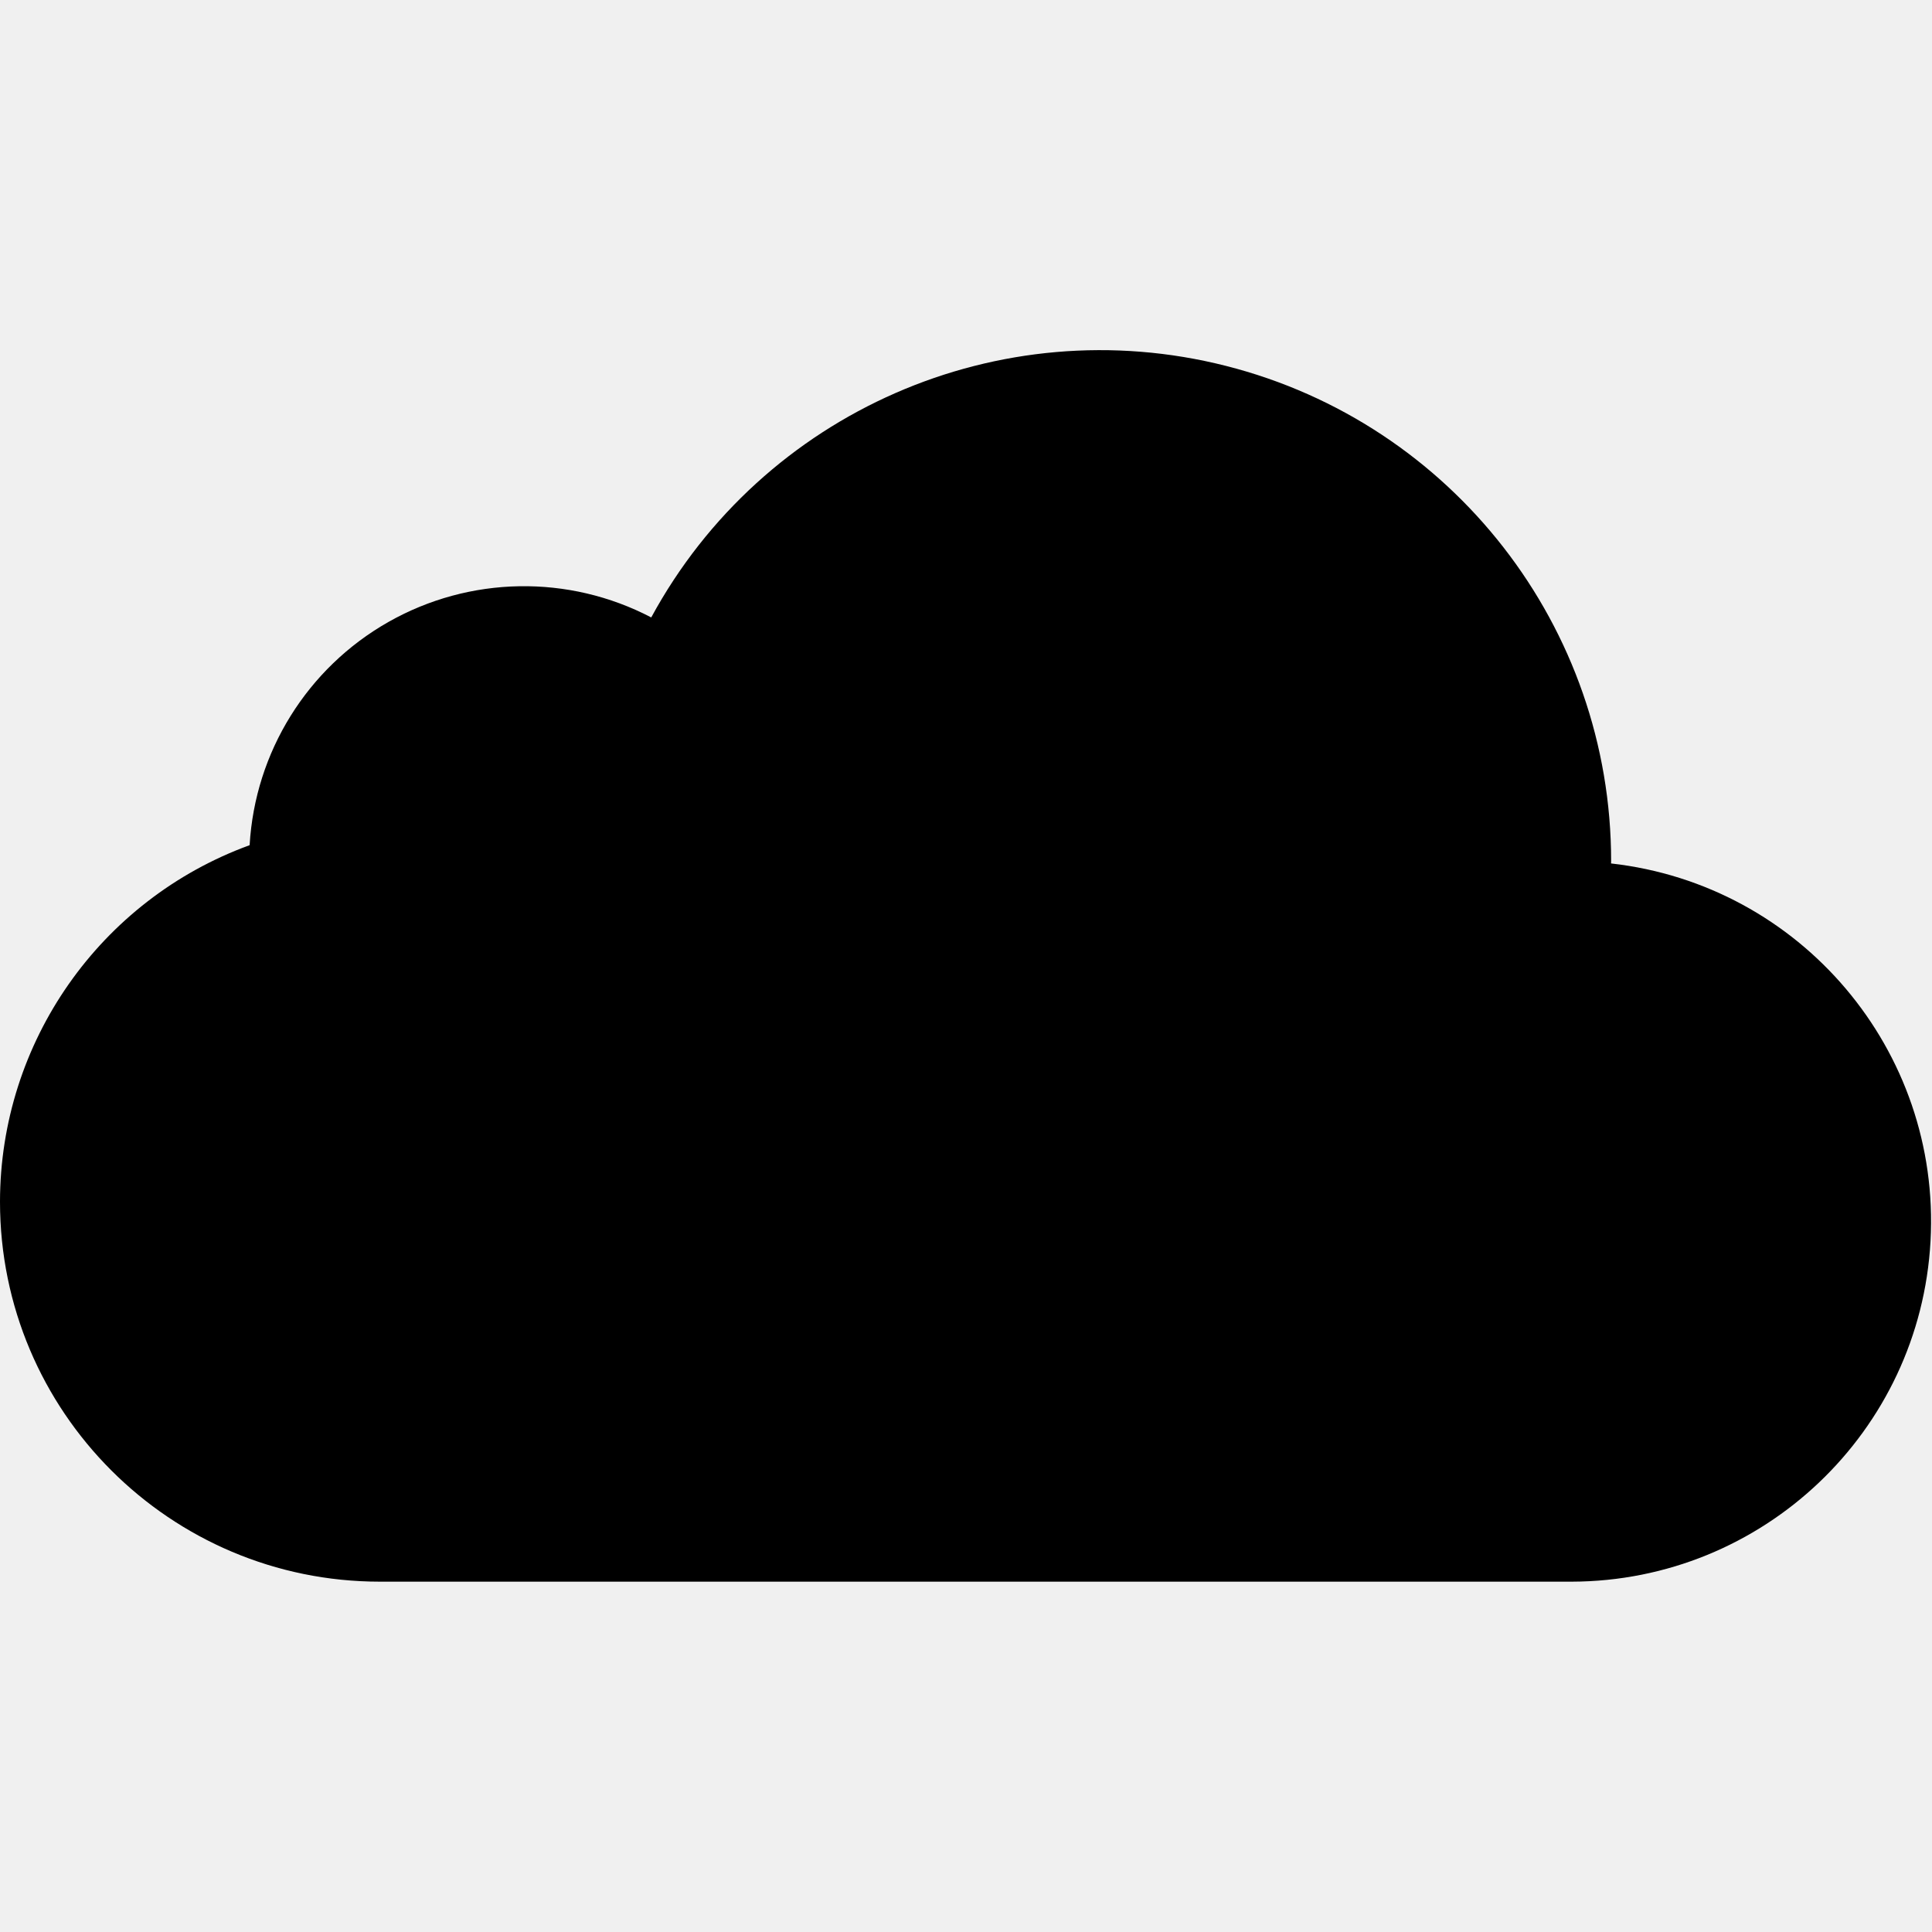
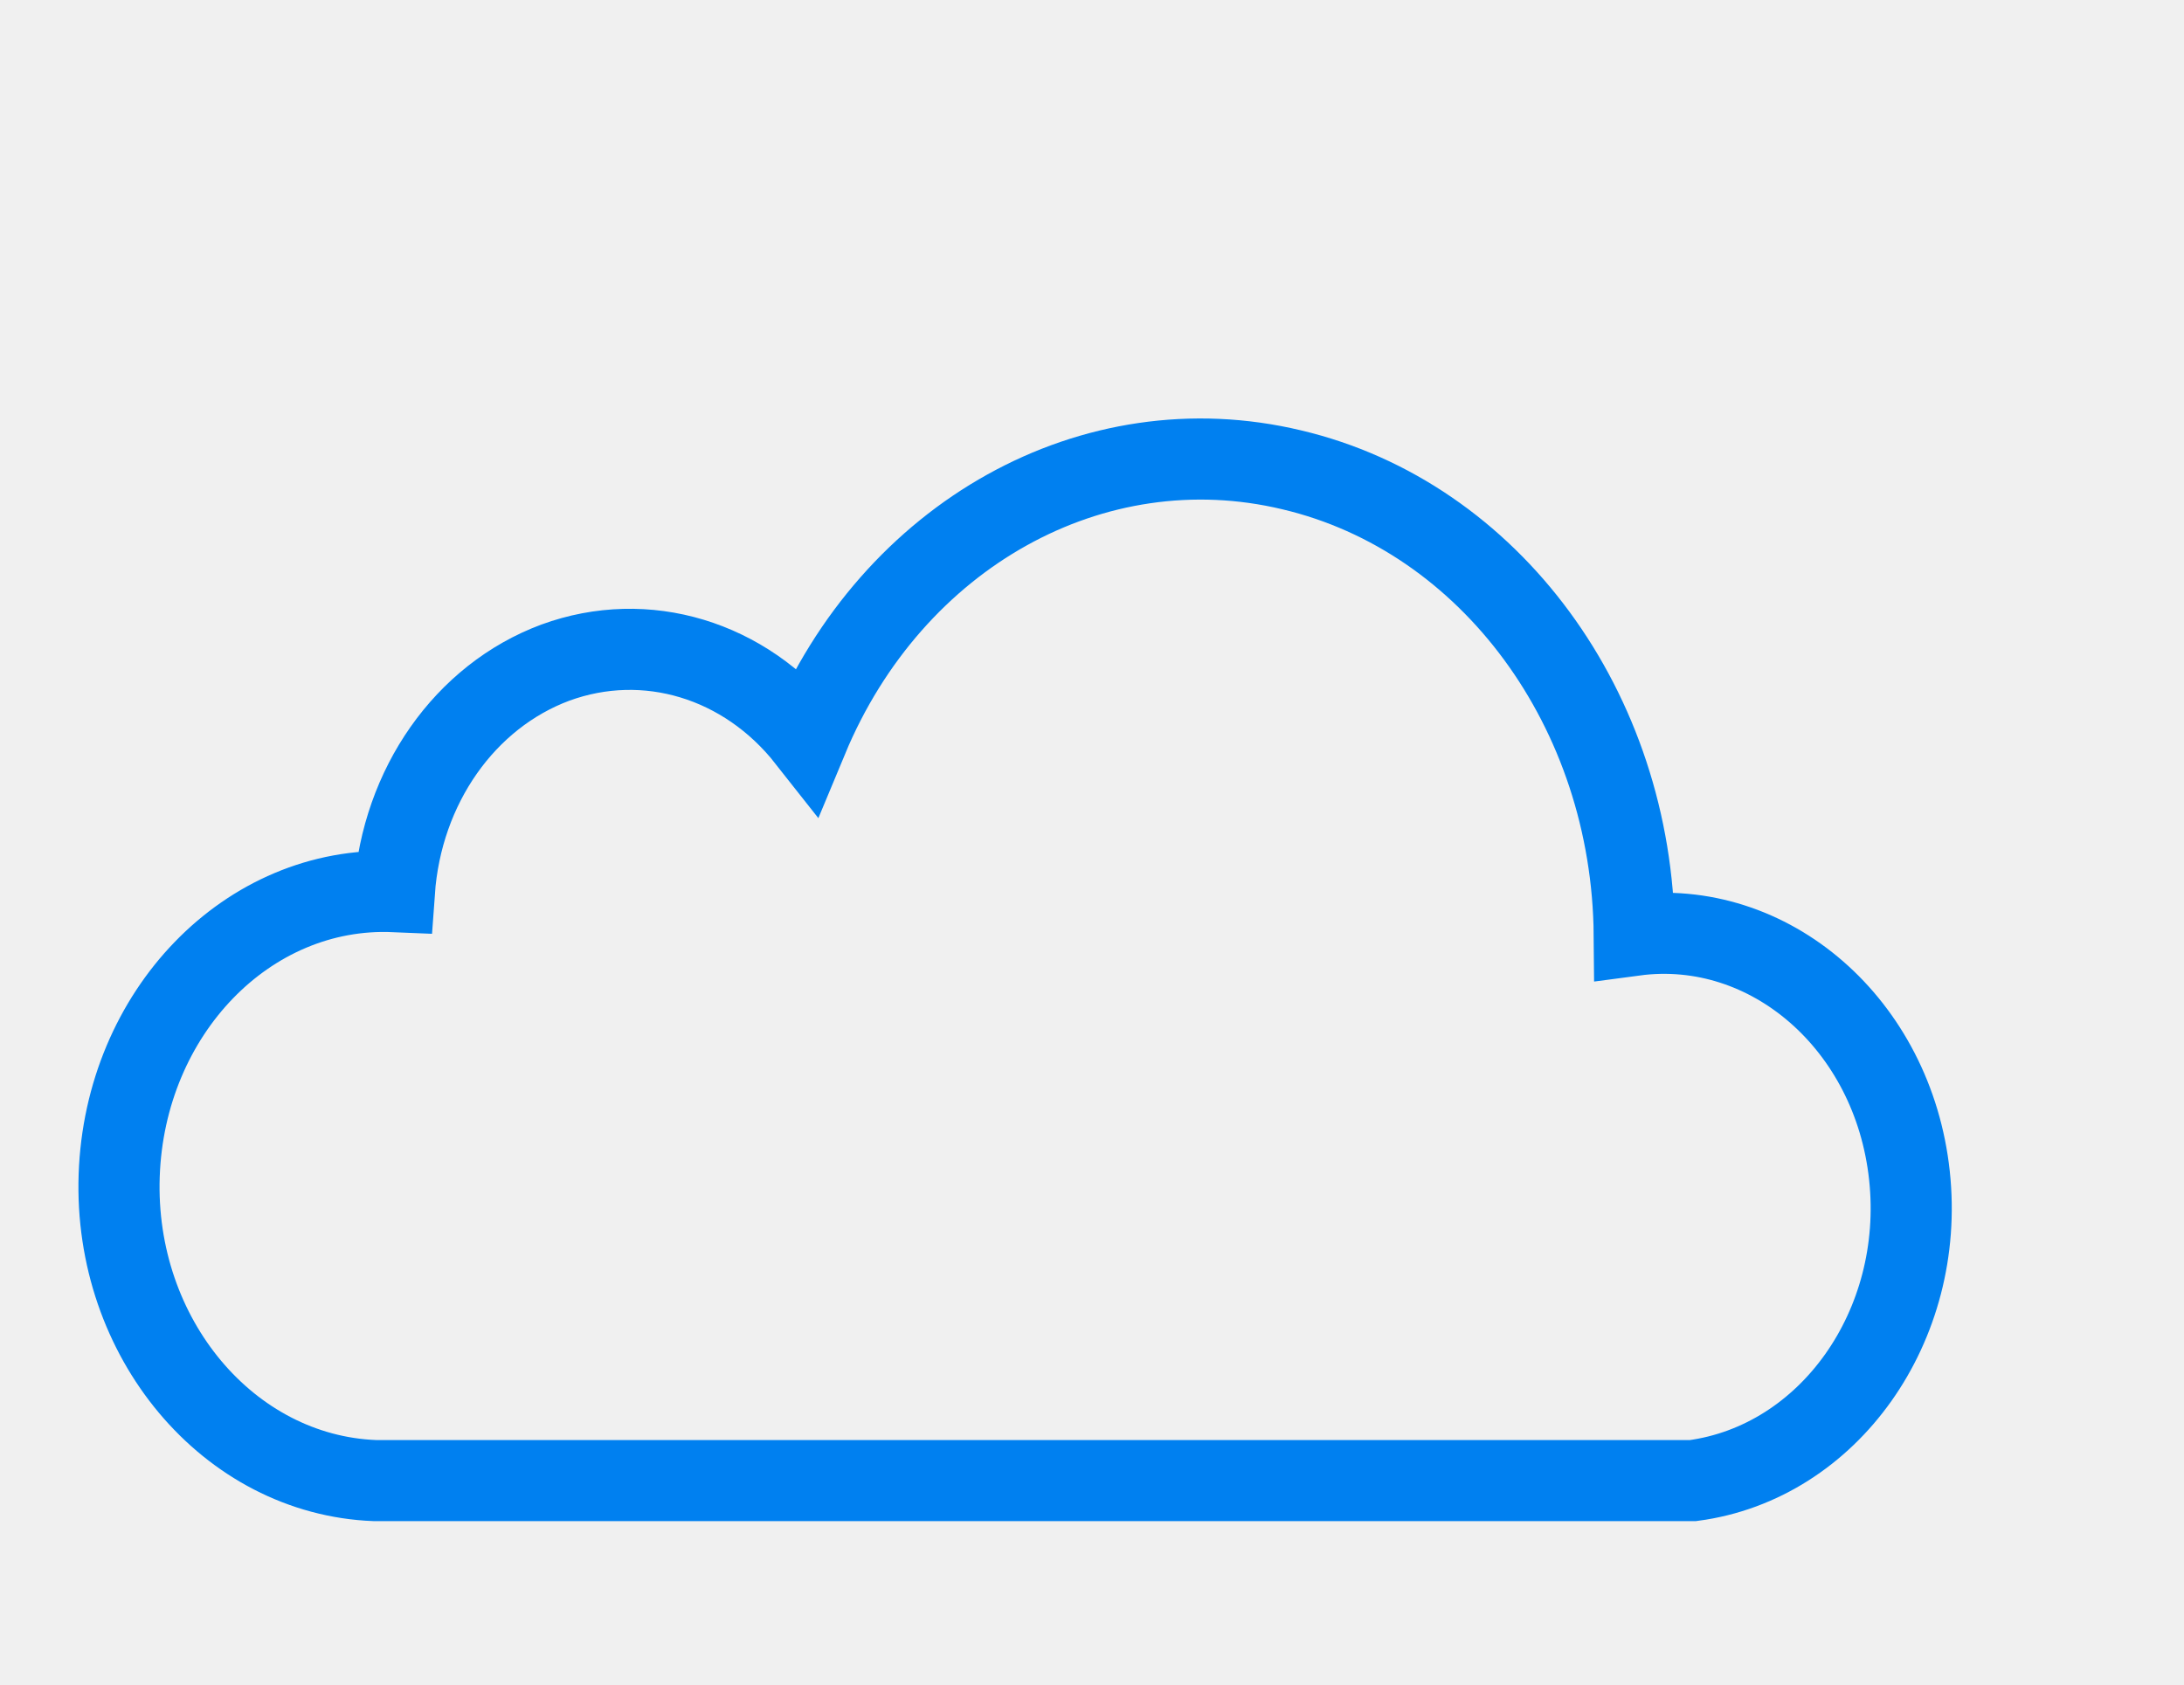
- <svg xmlns="http://www.w3.org/2000/svg" viewBox="0 0 24 24" role="img">
-   <path d="M20.013 10.726l.001-.028A6.346 6.346 0 0 0 8.09 7.67a3.414 3.414 0 0 0-4.989 2.829A4.72 4.72 0 0 0 0 14.929a4.72 4.72 0 0 0 4.719 4.719h14.807a4.475 4.475 0 0 0 .487-8.922z" />
+ <svg xmlns="http://www.w3.org/2000/svg" viewBox="0 0 35 27" role="img">
+   <g transform="translate(0.5,0.5)" style="visibility: visible;">
+     <path d="M 26.63 23.23 C 28.81 22.94 30.36 20.75 30.1 18.34 C 29.84 15.92 27.86 14.2 25.69 14.49 C 25.66 10.88 23.38 7.78 20.2 7.03 C 17.02 6.27 13.8 8.07 12.44 11.34 C 11.44 10.07 9.85 9.59 8.4 10.12 C 6.95 10.66 5.94 12.1 5.82 13.79 C 3.47 13.69 1.5 15.73 1.41 18.34 C 1.32 20.94 3.16 23.14 5.51 23.23 Z" fill="none" stroke="white" stroke-width="9.3" stroke-miterlimit="10" pointer-events="stroke" visibility="hidden" />
+     <path d="M 26.63 23.23 C 28.81 22.94 30.36 20.75 30.1 18.34 C 29.84 15.92 27.86 14.2 25.69 14.49 C 25.66 10.88 23.38 7.78 20.2 7.03 C 17.02 6.27 13.8 8.07 12.44 11.34 C 11.44 10.07 9.85 9.59 8.4 10.12 C 6.95 10.66 5.94 12.1 5.82 13.79 C 3.47 13.69 1.5 15.73 1.41 18.34 C 1.32 20.94 3.16 23.14 5.51 23.23 Z" fill="none" stroke="#0080f0" stroke-width="1.3" stroke-miterlimit="10" pointer-events="all" />
+   </g>
</svg>
